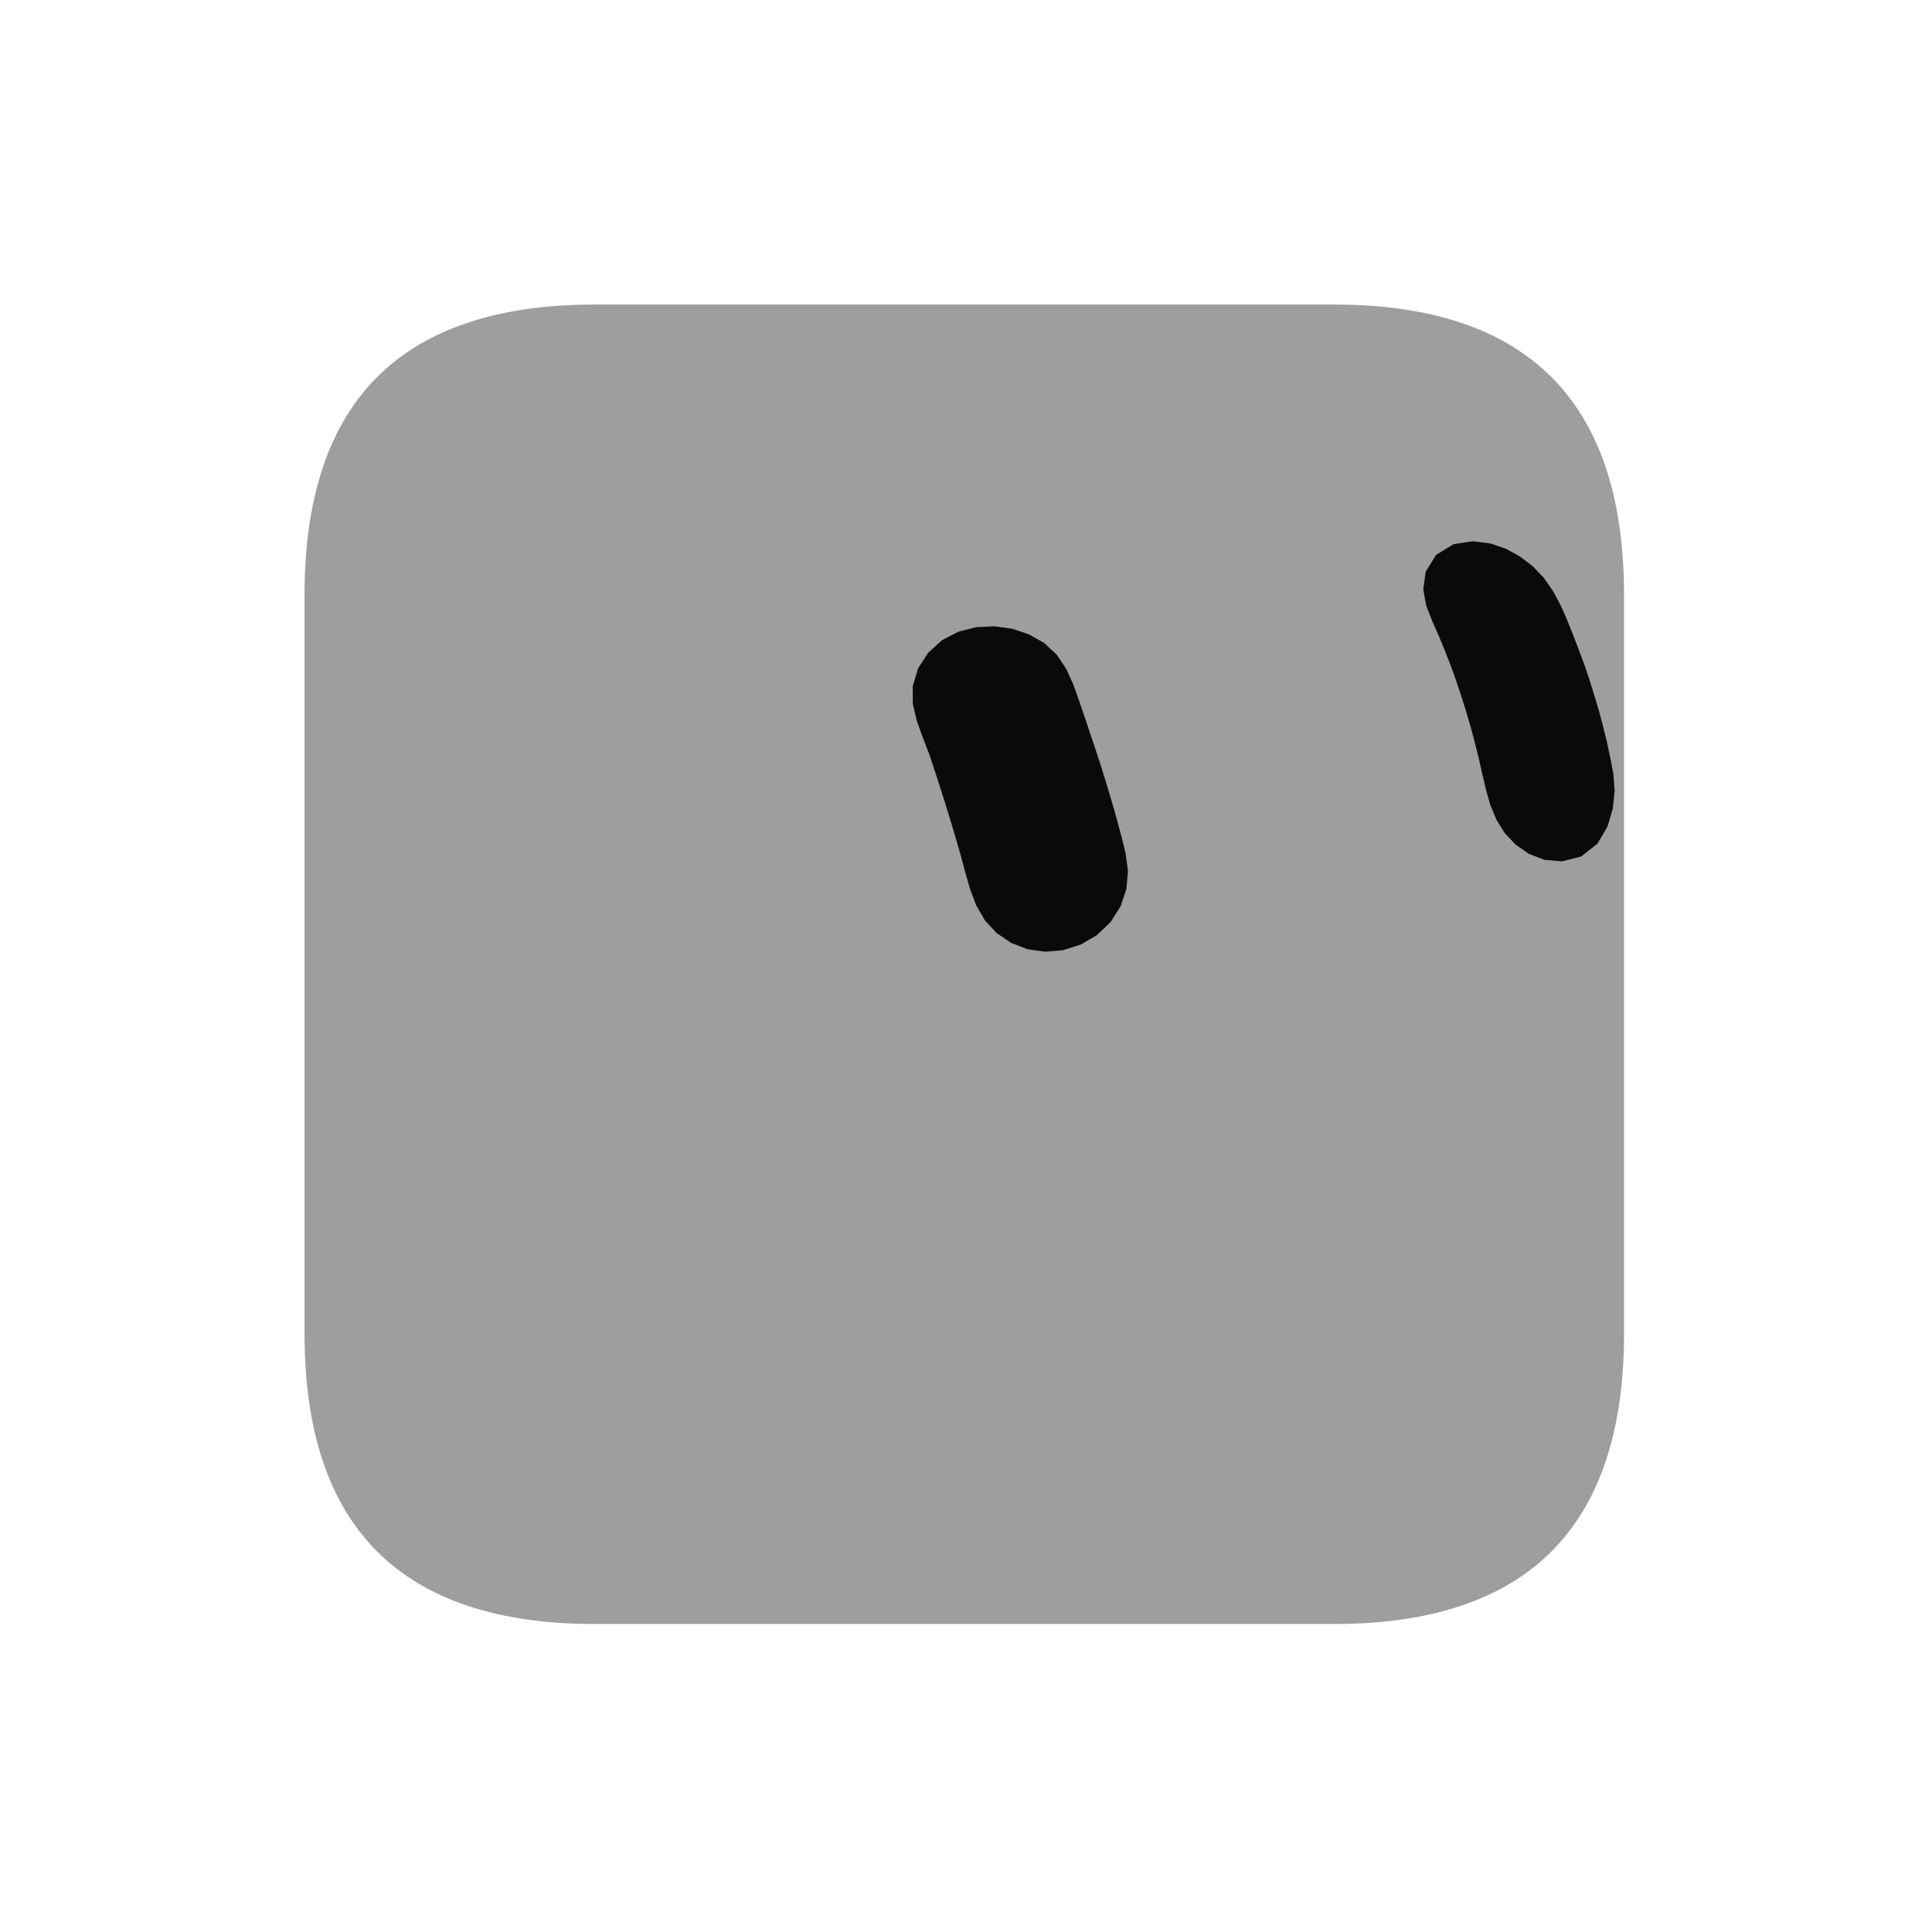
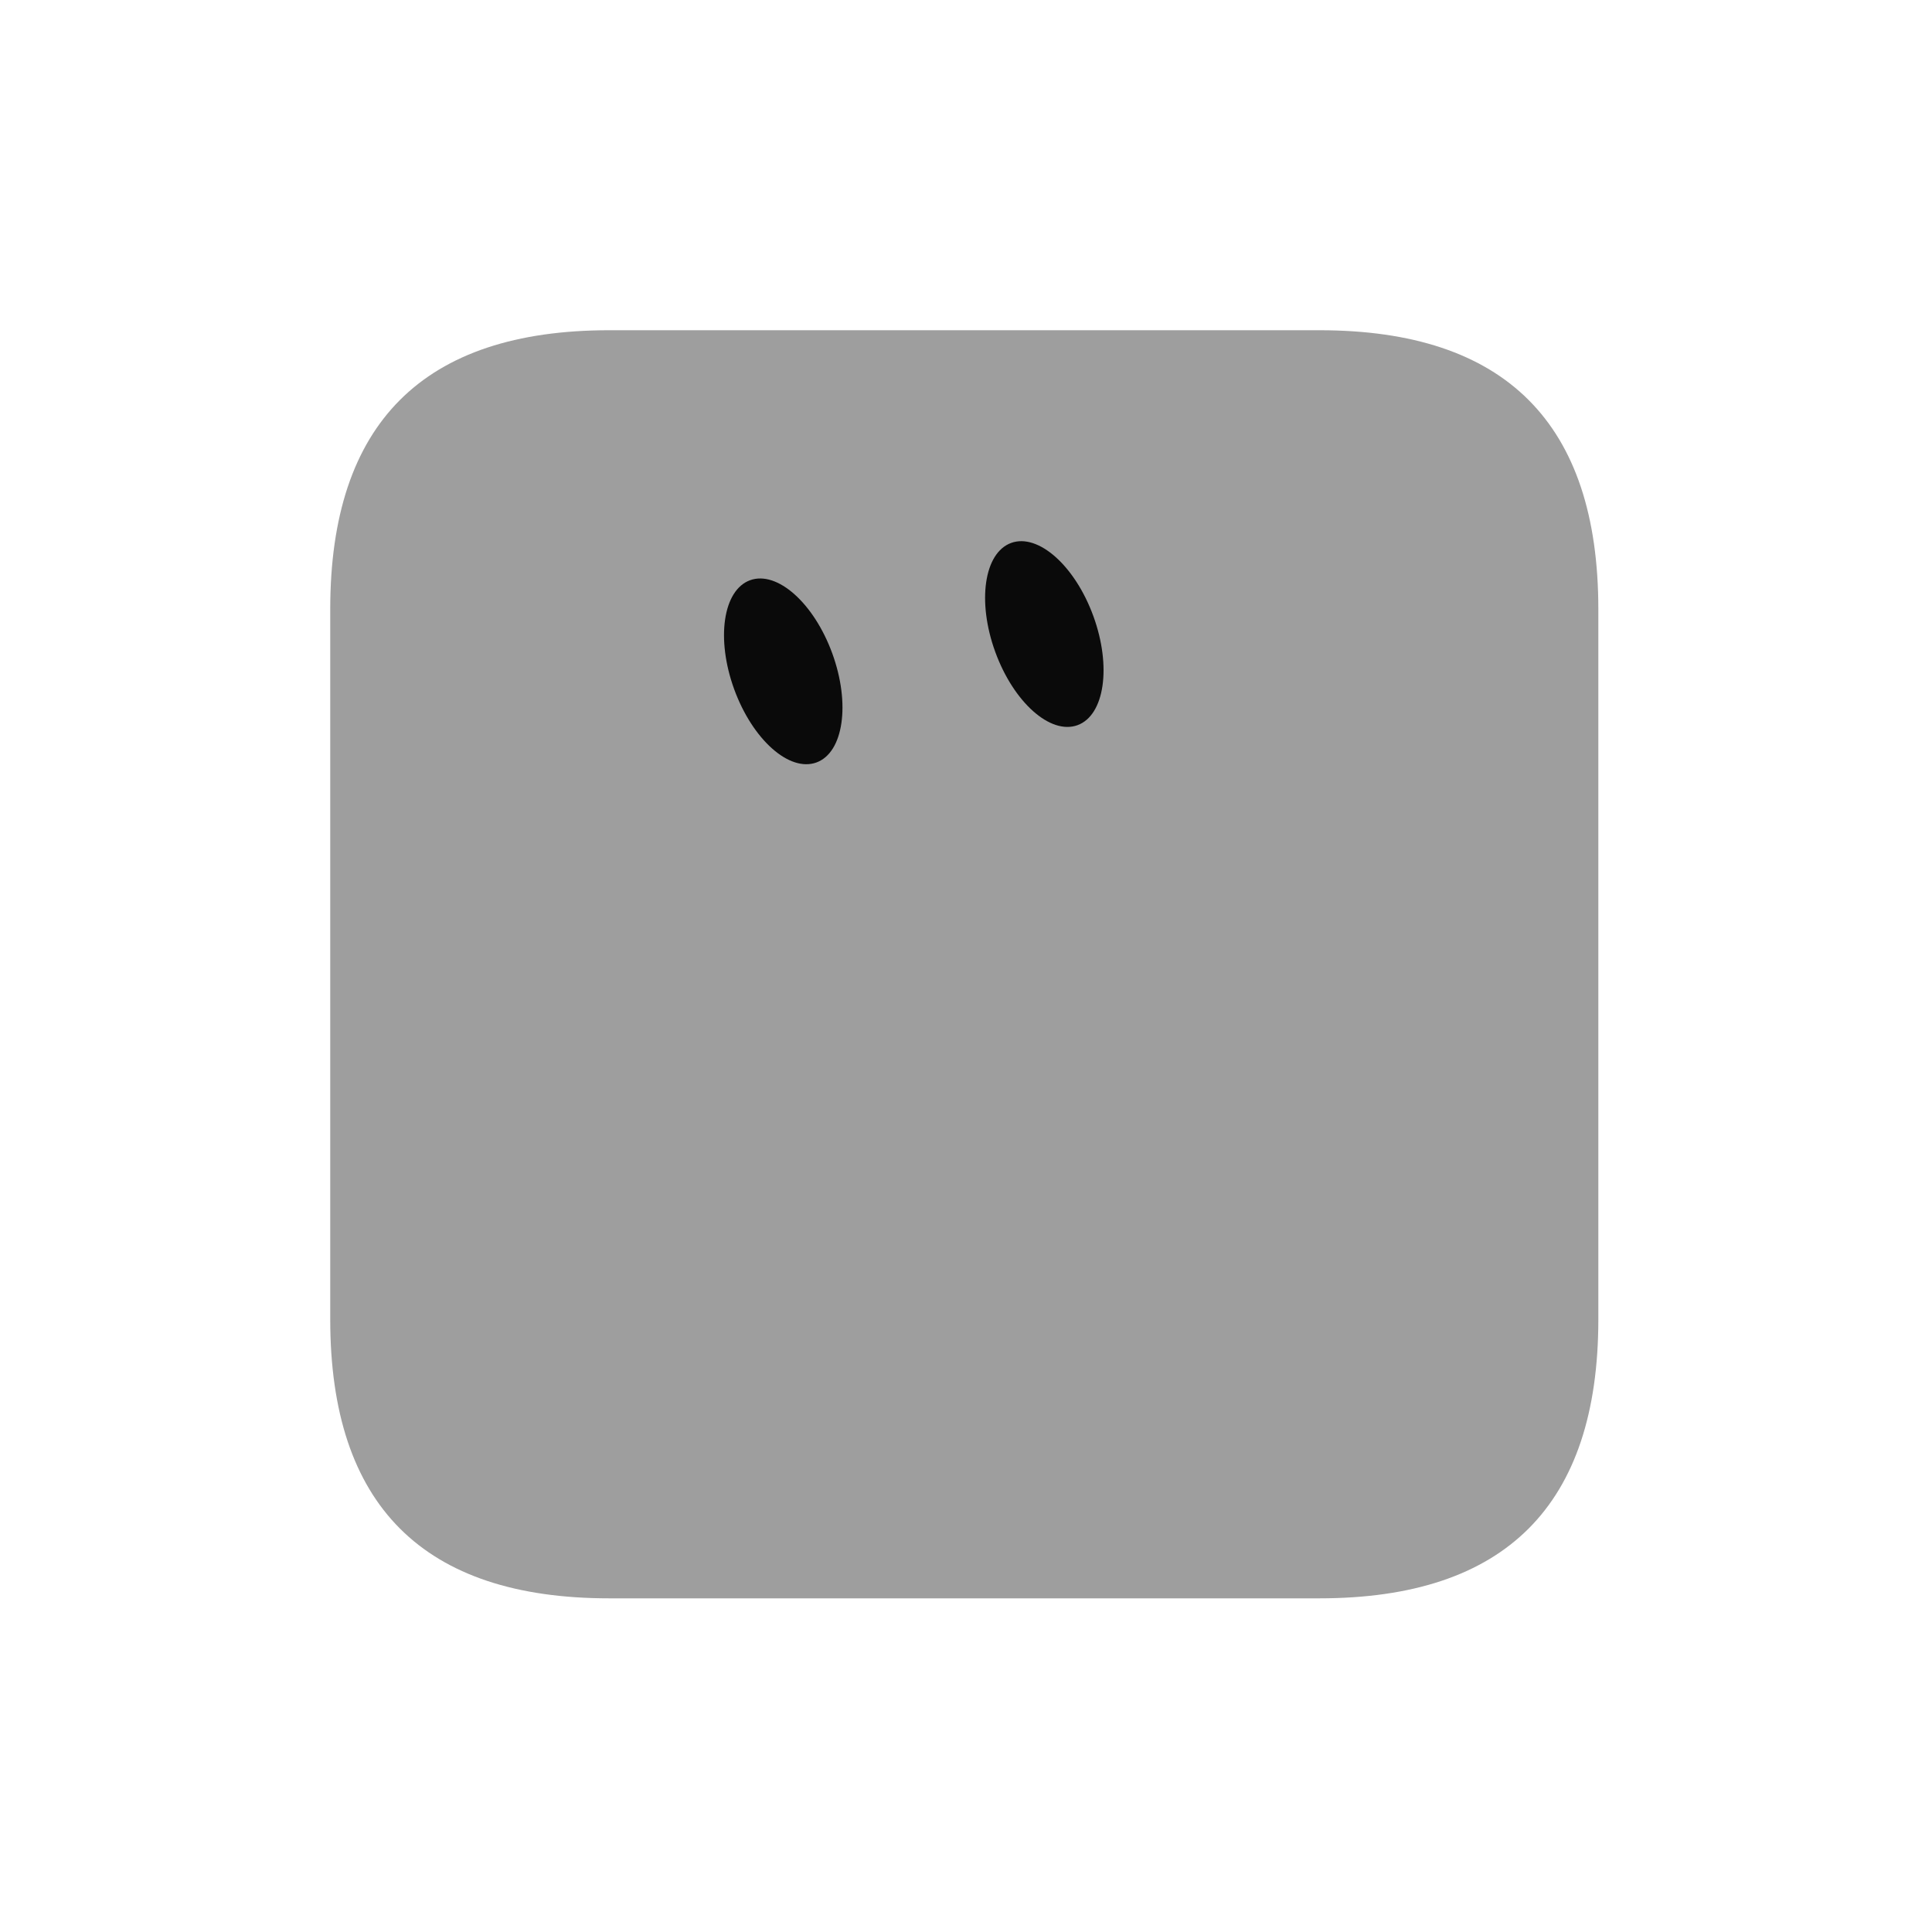
<svg xmlns="http://www.w3.org/2000/svg" width="229" height="229" viewBox="-15 -15 259 259">
-   <g class="grok-bot-mark" transform="translate(114.2705 114.2705) scale(1.040524) translate(-114.2705 -114.2705)">
+   <g class="grok-bot-mark">
    <path class="grok-bot-mark__head" d="M 66.671,29.27 L 161.87,29.27 Q 199.27,29.27 199.27,66.671 L 199.27,161.87 Q 199.27,199.27 161.87,199.27 L 66.671,199.27 Q 29.27,199.27 29.27,161.87 L 29.27,66.671 Q 29.27,29.27 66.671,29.27 Z" fill="#9E9E9E" />
-     <path class="grok-bot-mark__eye grok-bot-mark__eye--left" d="M118.17 70.73L120.45 71.04L122.59 71.76L124.55 72.87L126.18 74.38L127.42 76.24L128.34 78.29L129.10 80.42L129.83 82.57L130.55 84.72L131.27 86.86L131.97 89.02L132.64 91.19L133.29 93.36L133.91 95.55L134.50 97.74L135.05 99.95L135.36 102.23L135.16 104.55L134.41 106.80L133.11 108.84L131.36 110.51L129.28 111.73L127.01 112.45L124.68 112.65L122.41 112.33L120.31 111.51L118.45 110.26L116.93 108.62L115.81 106.69L115.01 104.57L114.39 102.39L113.80 100.19L113.17 98.01L112.52 95.84L111.85 93.66L111.17 91.51L110.47 89.35L109.75 87.20L108.94 85.09L108.17 82.96L107.64 80.75L107.63 78.44L108.31 76.16L109.61 74.14L111.41 72.51L113.54 71.41L115.84 70.83Z" fill="#0A0A0A" />
-     <path class="grok-bot-mark__eye grok-bot-mark__eye--right" d="M179.77 59.76L182.04 60.05L184.10 60.75L185.92 61.77L187.55 63.03L188.95 64.50L190.10 66.16L191.07 67.95L191.90 69.82L192.67 71.74L193.41 73.66L194.13 75.60L194.80 77.56L195.42 79.55L196.02 81.54L196.56 83.57L197.06 85.61L197.50 87.67L197.90 89.77L198.06 91.94L197.82 94.21L197.15 96.51L195.85 98.72L193.75 100.38L191.30 101.01L189.00 100.81L186.99 100.03L185.30 98.85L183.91 97.38L182.84 95.66L182.05 93.76L181.48 91.76L181.00 89.71L180.53 87.64L180.02 85.60L179.48 83.58L178.89 81.58L178.26 79.60L177.60 77.62L176.90 75.68L176.15 73.76L175.36 71.86L174.53 69.98L173.78 68.06L173.41 65.97L173.71 63.70L175.05 61.53L177.32 60.14Z" fill="#0A0A0A" />
+     <g class="grok-bot-mark__eyes">
+       <ellipse cx="90" cy="75" rx="7" ry="13" fill="#0A0A0A" transform="rotate(-20 90 75)" />
+       <ellipse cx="125" cy="70" rx="7" ry="13" fill="#0A0A0A" transform="rotate(-20 125 70)" />
+     </g>
  </g>
</svg>
